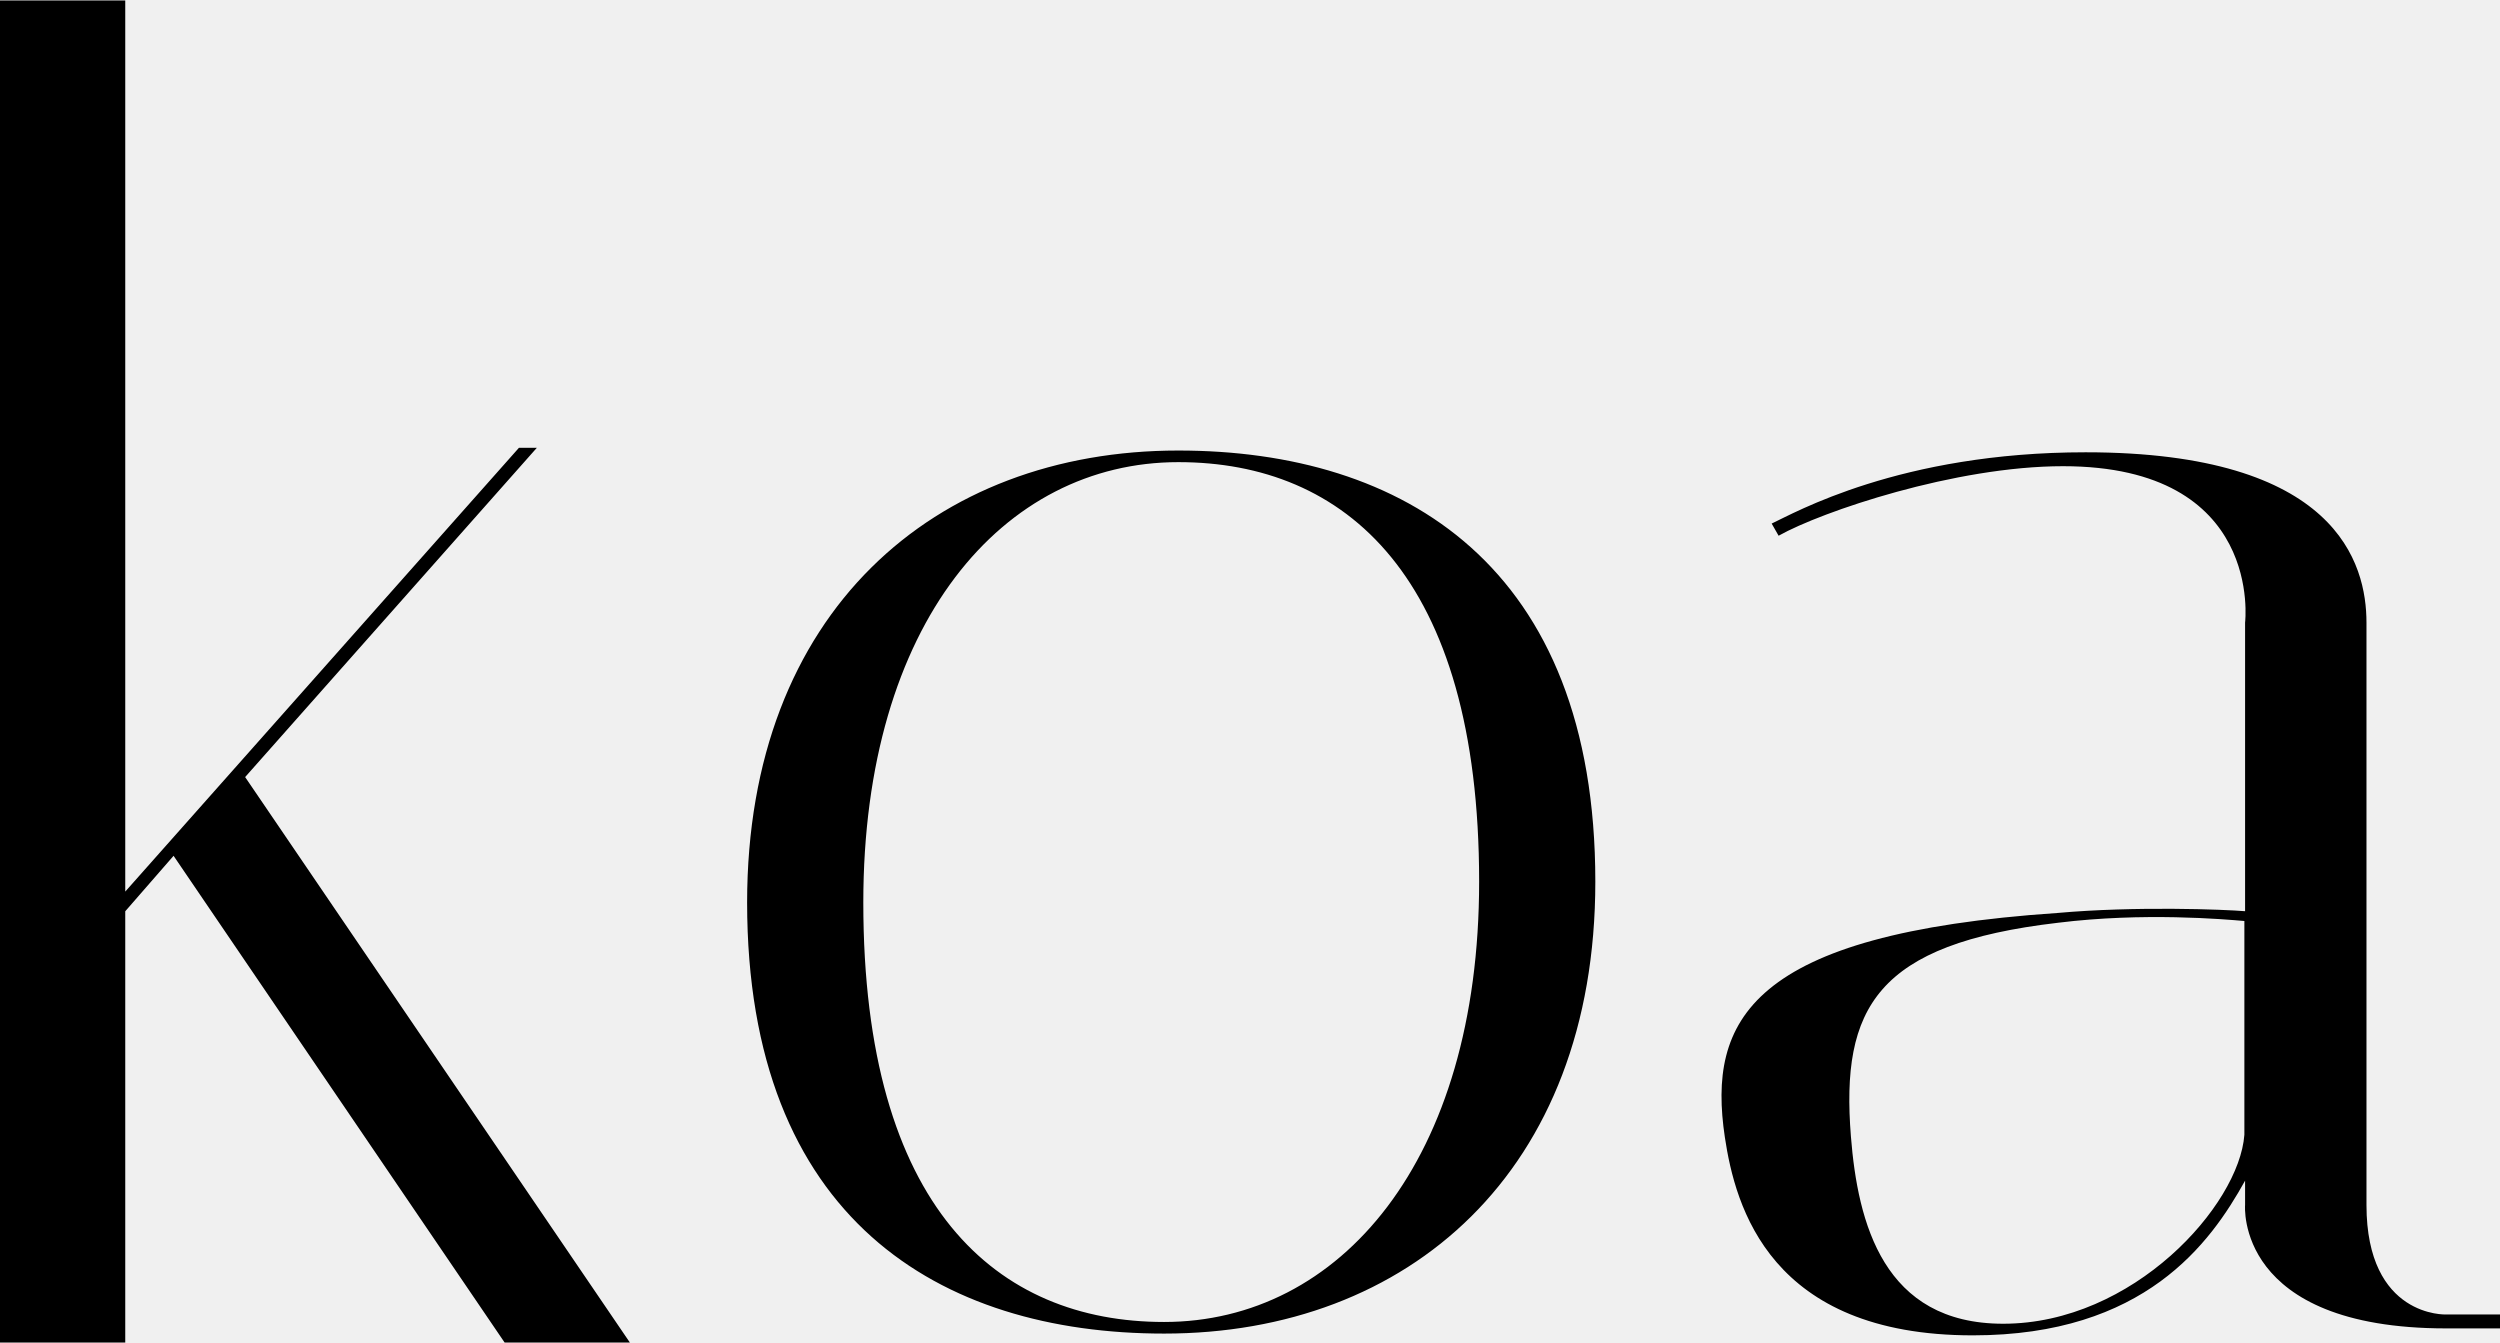
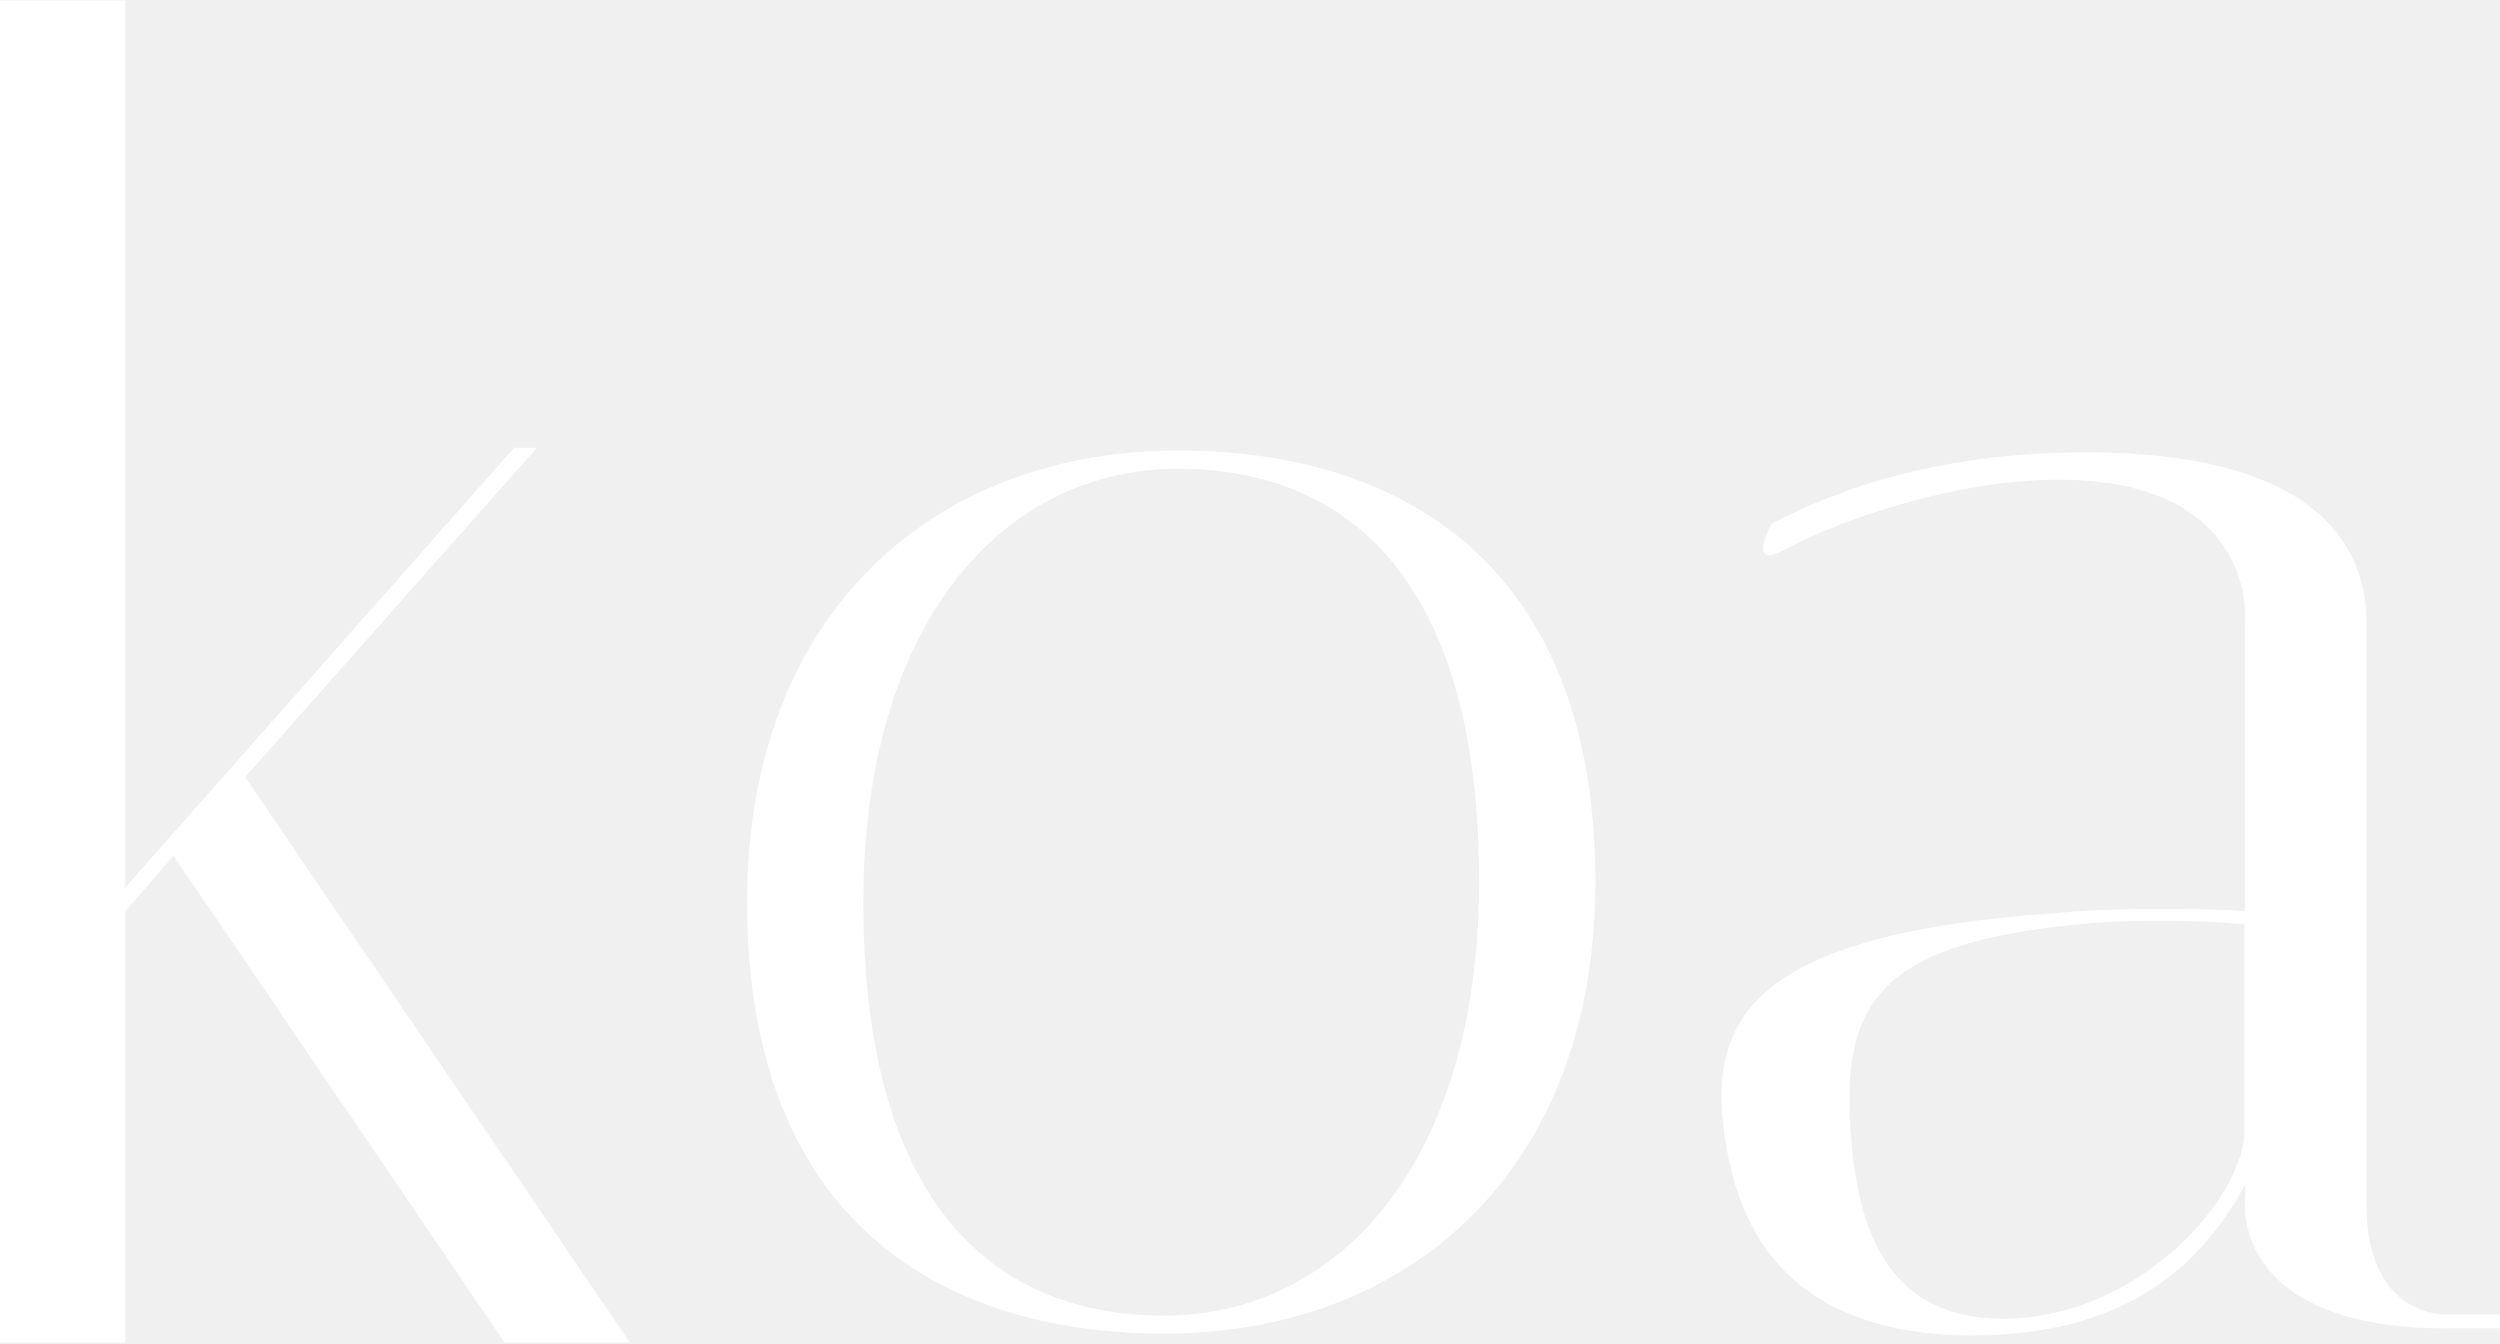
- <svg xmlns="http://www.w3.org/2000/svg" height="1343" preserveAspectRatio="xMidYMid" width="2500" viewBox="0 0 512 274.847">
-   <path d="M25.652 0v182.498l80.622-90.882h3.665l-59.734 67.429 78.79 115.802h-25.653l-67.795-99.678-9.895 11.36v88.318H0V0zM153.01 184.73c0-59.454 38.362-92.562 88.304-92.562 45.962 0 85.409 23.496 85.409 88.29 0 59.453-38.362 92.561-88.304 92.561-45.962 0-85.409-23.496-85.409-88.29zm23.796.011c0 62.635 27.497 85.899 61.594 85.899 35.93 0 64.527-32.928 64.527-90.194 0-62.634-27.498-85.899-61.594-85.899-35.93 0-64.527 32.928-64.527 90.194zm324.184 87.216c-43.328 0-41.197-25.276-41.197-25.276v-4.984c-7.103 12.816-20.599 31.684-55.758 31.684-41.553 0-48.656-26.344-50.787-40.585-3.551-23.852 4.972-41.653 68.189-45.925 15.982-1.424 34.094-.712 38.356-.356v-59.097s3.907-32.04-37.29-32.04c-22.02 0-49.366 9.256-58.245 14.24l-1.42-2.492c4.616-2.136 26.28-14.597 64.281-14.597 51.497 0 57.535 22.785 57.535 34.89V246.68c0 23.14 16.336 22.428 16.336 22.428H512v2.848zm-90.741-.955c26.626 0 48.348-24.238 49.4-38.708v-43.772c-4.205-.361-20.672-1.808-38.19.362-37.136 4.341-44.494 17.364-42.392 43.772 1.402 17.726 6.657 38.346 31.182 38.346z" />
+ <svg xmlns="http://www.w3.org/2000/svg" width="800" height="430" viewBox="0 0 800 430" fill="none">
+   <g clip-path="url(#clip0_538_4)">
+     <path d="M40.081 0.156V284L164.5 143.306H171.78L78.445 248.664L201.555 429.604H161.472L55.542 273.857L40.081 291.607V429.604H0V0.156H40.081ZM239.078 288.796C239.078 195.899 299.019 144.168 377.053 144.168C448.869 144.168 510.505 180.881 510.505 282.121C510.505 375.017 450.564 426.748 372.53 426.748C300.714 426.748 239.078 390.037 239.078 288.796ZM276.259 288.814C276.259 386.681 319.223 421 372.5 421C428.641 421 473.323 371.581 473.323 282.103C473.323 184.237 430.275 150 377 150C320.859 150 276.259 199.335 276.259 288.814ZM782.797 425.089C715.097 425.089 718.427 385.595 718.427 385.595L718.5 379C707.402 399.025 686.241 427.314 631.305 427.314C566.378 427.314 555.28 386.151 551.95 363.9C546.402 326.631 559.719 298.817 658.495 292.142C683.467 289.917 711.767 291.029 718.427 291.585V199.246C718.427 199.246 722.9 153.5 658.53 153.5C624.123 153.5 585.873 167.713 572 175.5C558.127 183.287 566.934 167.54 566.934 167.54C574.147 164.203 607.997 144.732 667.373 144.732C747.837 144.732 757.272 180.334 757.272 199.248V385.593C757.272 421.749 782.797 420.637 782.797 420.637H800V425.087L782.797 425.089ZM641 422C682.603 422 716.558 385.724 718.202 363.115V295.783C711.631 295.219 685.872 293.109 658.5 296.5C600.475 303.283 589.008 322.418 592.292 363.681C594.483 391.378 602.68 422 641 422Z" fill="white" />
+   </g>
+   <defs>
+     <clipPath id="clip0_538_4">
+       <rect width="800" height="429.76" fill="white" />
+     </clipPath>
+   </defs>
</svg>
